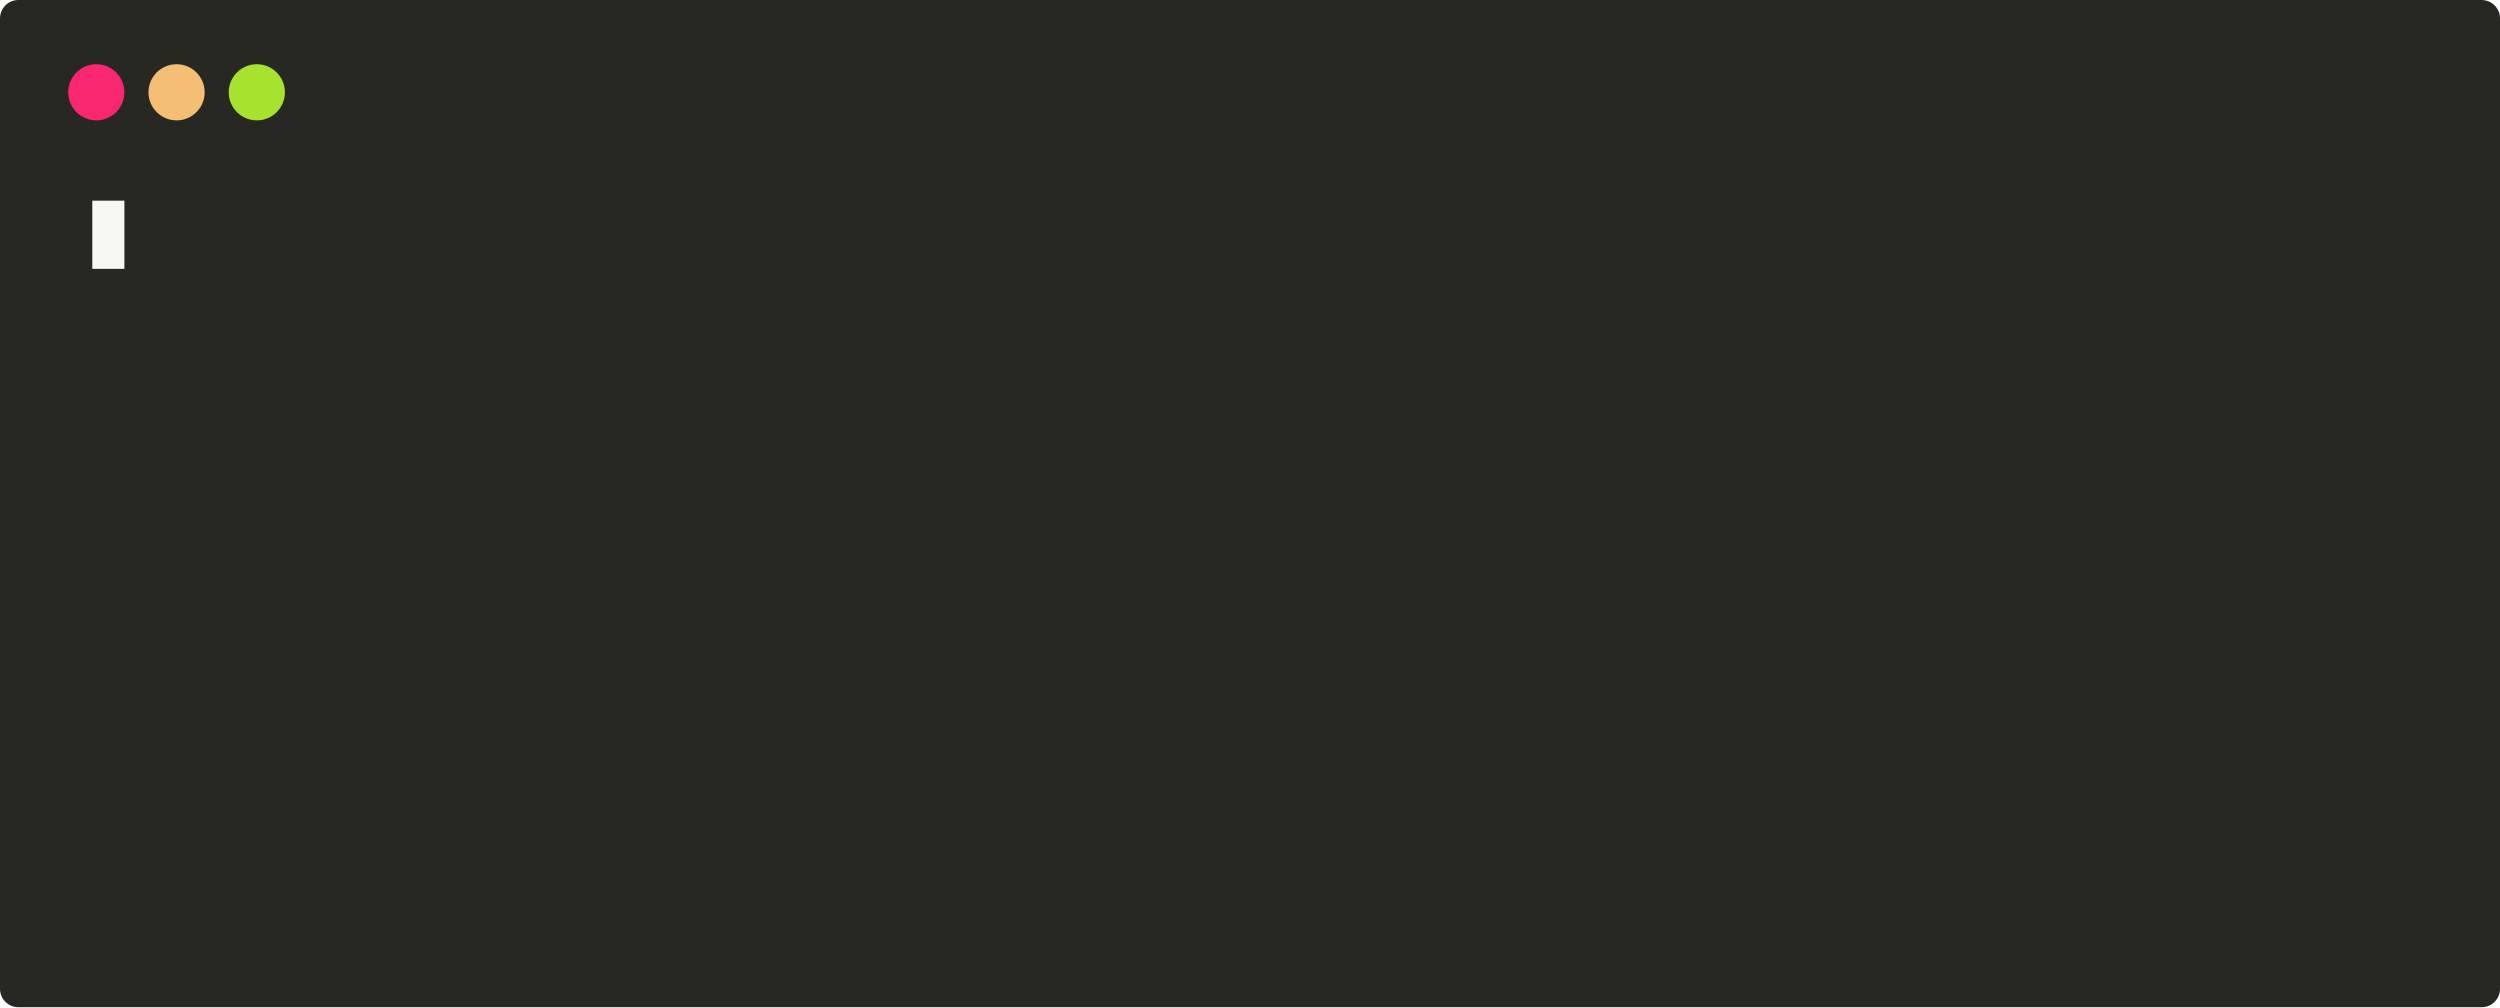
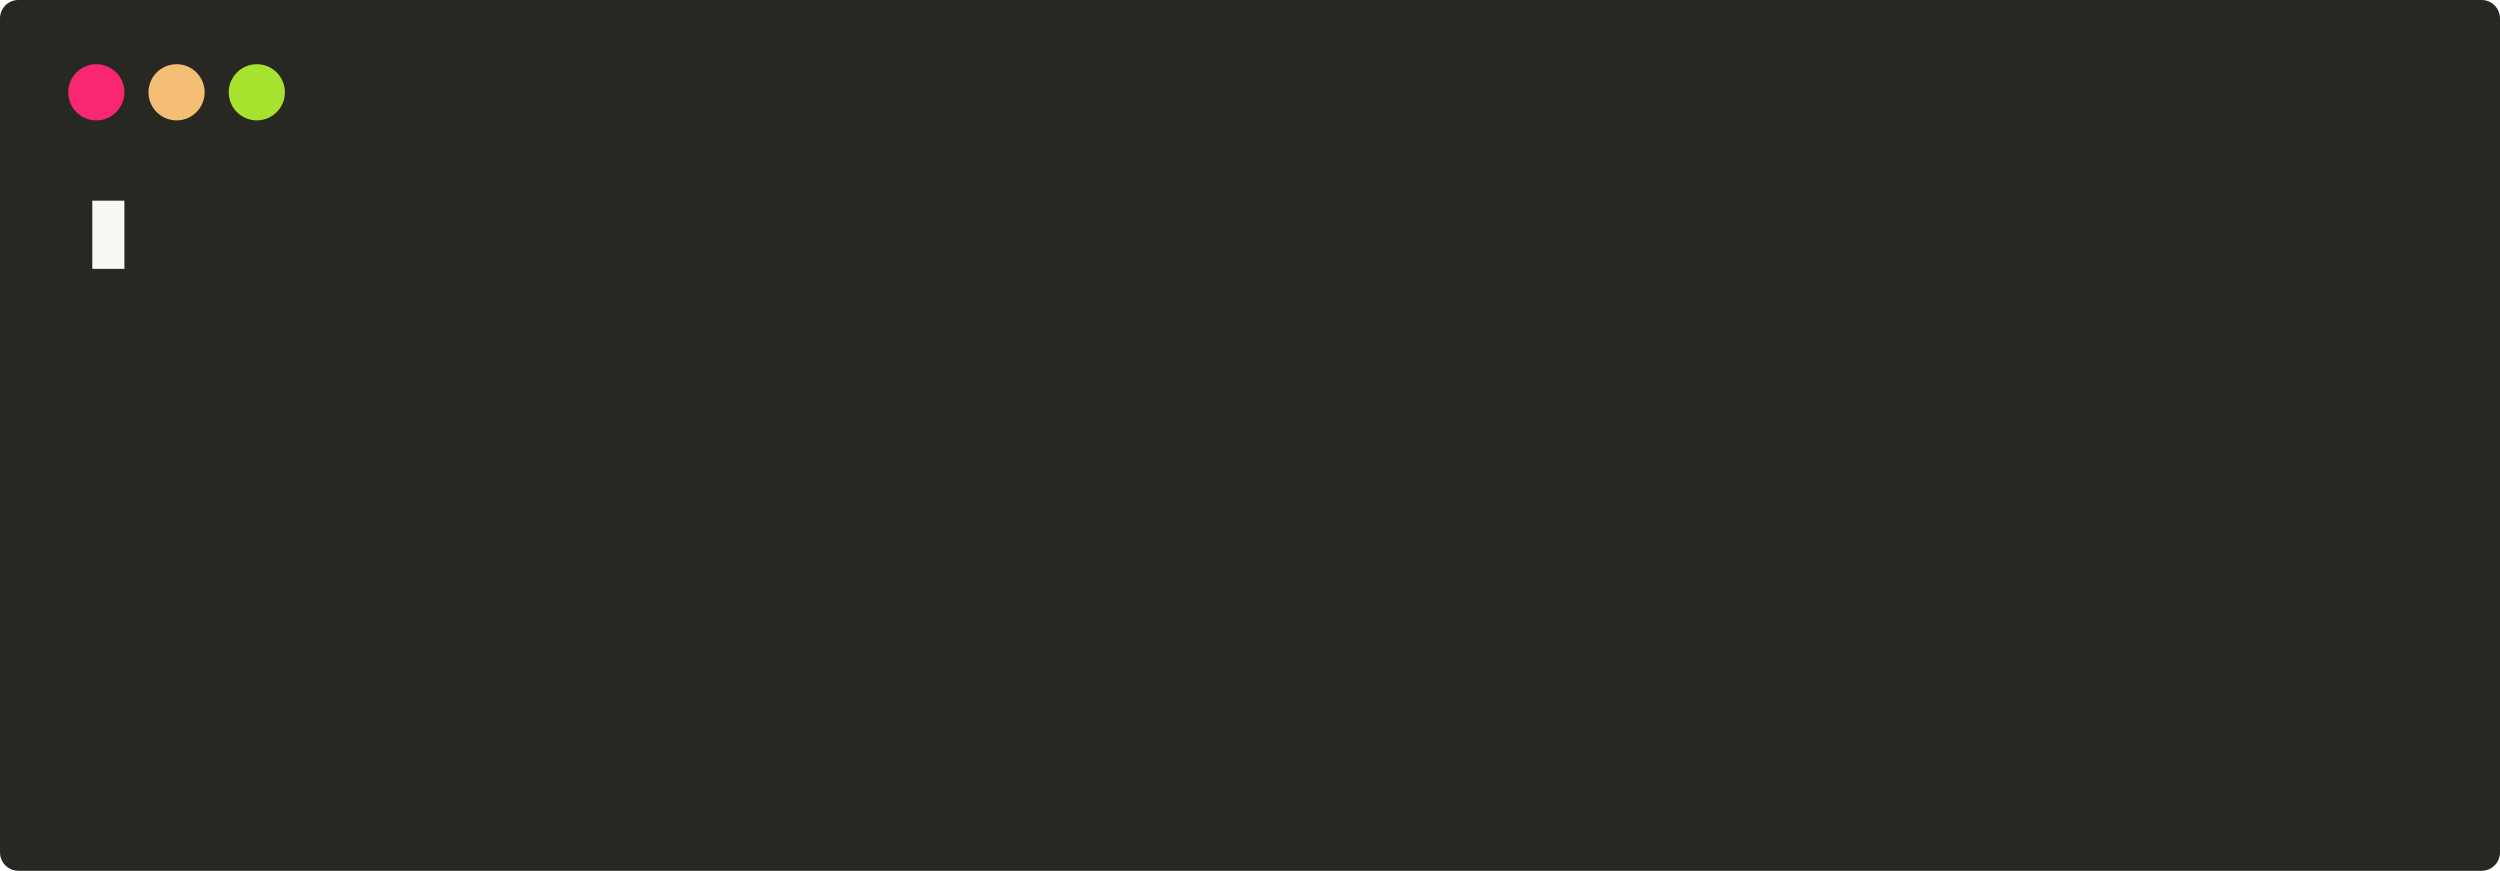
- <svg xmlns="http://www.w3.org/2000/svg" xmlns:ns1="https://github.com/nbedos/termtosvg" xmlns:xlink="http://www.w3.org/1999/xlink" id="terminal" baseProfile="full" viewBox="0 0 623 251" width="623" version="1.1">
+ <svg xmlns="http://www.w3.org/2000/svg" xmlns:ns1="https://github.com/nbedos/termtosvg" xmlns:xlink="http://www.w3.org/1999/xlink" id="terminal" baseProfile="full" viewBox="0 0 623 217" width="623" version="1.1">
  <defs>
    <ns1:template_settings>
-       <ns1:screen_geometry columns="72" rows="10" />
+       <ns1:screen_geometry columns="72" rows="8" />
      <ns1:animation type="css" />
    </ns1:template_settings>
    <style type="text/css" id="generated-style">#screen {
                font-family: 'DejaVu Sans Mono', monospace;
                font-style: normal;
                font-size: 14px;
            }

        text {
            dominant-baseline: text-before-edge;
            white-space: pre;
        }

            :root {
-                 --animation-duration: 3158ms;
+                 --animation-duration: 3157ms;
            }

            @keyframes roll {
                0.000%{transform:translateY(0px)}
- 1.108%{transform:translateY(-204px)}
- 8.708%{transform:translateY(-408px)}
- 16.339%{transform:translateY(-612px)}
- 20.139%{transform:translateY(-816px)}
- 30.272%{transform:translateY(-1020px)}
- 40.437%{transform:translateY(-1224px)}
- 50.570%{transform:translateY(-1428px)}
- 59.436%{transform:translateY(-1632px)}
- 68.334%{transform:translateY(-1836px)}
- 100.000%{transform:translateY(-1836px)}
+ 1.077%{transform:translateY(-170px)}
+ 8.711%{transform:translateY(-340px)}
+ 16.313%{transform:translateY(-510px)}
+ 20.146%{transform:translateY(-680px)}
+ 30.282%{transform:translateY(-850px)}
+ 40.418%{transform:translateY(-1020px)}
+ 50.586%{transform:translateY(-1190px)}
+ 59.455%{transform:translateY(-1360px)}
+ 68.324%{transform:translateY(-1530px)}
+ 100.000%{transform:translateY(-1530px)}
            }

            #screen_view {
-                 animation-duration: 3158ms;
+                 animation-duration: 3157ms;
                animation-iteration-count:infinite;
                animation-name:roll;
                animation-timing-function: steps(1,end);
                animation-fill-mode: forwards;
            }
        </style>
    <style type="text/css" id="user-style">
            /* The colors defined below are the default 16 colors used for rendering text of the terminal. Adjust
               them as needed.
               gjm8 color theme (source: https://terminal.sexy/) */
            .foreground {fill: #f8f8f2}
            .background {fill: #272822}
            .color0 {fill: #272822}
            .color1 {fill: #f92672}
            .color2 {fill: #a6e22e}
            .color3 {fill: #f4bf75}
            .color4 {fill: #66d9ef}
            .color5 {fill: #ae81ff}
            .color6 {fill: #a1efe4}
            .color7 {fill: #f8f8f2}
            .color8 {fill: #75715e}
            .color9 {fill: #fd971f}
            .color10 {fill: #383830}
            .color11 {fill: #49483e}
            .color12 {fill: #a59f85}
            .color13 {fill: #f5f4f1}
            .color14 {fill: #cc6633}
            .color15 {fill: #f9f8f5}
        </style>
  </defs>
  <rect id="terminalui" class="background" width="100%" height="100%" ry="4.583" />
  <circle cx="24" cy="23" r="7" class="color1" />
  <circle cx="44" cy="23" r="7" class="color3" />
  <circle cx="64" cy="23" r="7" class="color2" />
-   <svg id="screen" width="576" height="170" x="23" y="50" viewBox="0 0 576 170" preserveAspectRatio="xMidYMin slice">
+   <svg id="screen" width="576" height="136" x="23" y="50" viewBox="0 0 576 136" preserveAspectRatio="xMidYMin slice">
    <rect class="background" height="100%" width="100%" x="0" y="0" />
    <defs>
      <g id="g1">
        <text x="0" textLength="8" class="background"> </text>
      </g>
      <g id="g2">
-         <text x="0" textLength="104" font-weight="bold" class="color14">TermCap 0.2.1</text>
+         <text x="0" textLength="104" font-weight="bold" class="color14">TermCap 0.2.2</text>
      </g>
      <g id="g3">
        <text x="0" textLength="216" class="foreground">Capture once, export twice.</text>
      </g>
      <g id="g4">
        <text x="0" textLength="16" class="foreground">  </text>
        <text x="16" textLength="8" font-weight="bold" class="color14">›</text>
        <text x="24" textLength="232" class="foreground"> recording PTY               </text>
        <text x="256" textLength="8" class="background"> </text>
      </g>
      <g id="g5">
        <text x="0" textLength="16" class="foreground">  </text>
        <text x="16" textLength="8" font-weight="bold" class="color14">›</text>
        <text x="24" textLength="232" class="foreground"> rendering animated SVG      </text>
        <text x="256" textLength="8" class="background"> </text>
      </g>
      <g id="g6">
        <text x="0" textLength="16" class="foreground">  </text>
        <text x="16" textLength="8" font-weight="bold" class="color14">›</text>
        <text x="24" textLength="232" class="foreground"> encoding deterministic GIF  </text>
        <text x="256" textLength="8" class="background"> </text>
      </g>
      <g id="g7">
        <text x="0" textLength="16" class="foreground">  </text>
        <text x="16" textLength="8" class="color2">✓</text>
        <text x="24" textLength="232" class="foreground"> SVG and GIF are ready.      </text>
      </g>
      <g id="g8">
        <text x="0" textLength="224" class="foreground">Wide text: Lean · 形式化数学</text>
      </g>
      <g id="g9">
        <text x="0" textLength="296" class="foreground">Ready to embed in your documentation.</text>
      </g>
    </defs>
    <g id="screen_view">
      <g>
        <rect x="0" y="0" width="8" height="17" class="foreground" />
        <use xlink:href="#g1" y="0" />
      </g>
      <g>
-         <use xlink:href="#g2" y="204" />
-         <rect x="0" y="221" width="8" height="17" class="foreground" />
-         <use xlink:href="#g1" y="221" />
+         <use xlink:href="#g2" y="170" />
+         <rect x="0" y="187" width="8" height="17" class="foreground" />
+         <use xlink:href="#g1" y="187" />
      </g>
      <g>
-         <use xlink:href="#g2" y="408" />
-         <use xlink:href="#g3" y="425" />
-         <rect x="0" y="442" width="8" height="17" class="foreground" />
-         <use xlink:href="#g1" y="442" />
+         <use xlink:href="#g2" y="340" />
+         <use xlink:href="#g3" y="357" />
+         <rect x="0" y="374" width="8" height="17" class="foreground" />
+         <use xlink:href="#g1" y="374" />
      </g>
      <g>
-         <use xlink:href="#g2" y="612" />
-         <use xlink:href="#g3" y="629" />
-         <rect x="0" y="663" width="8" height="17" class="foreground" />
-         <use xlink:href="#g1" y="663" />
+         <use xlink:href="#g2" y="510" />
+         <use xlink:href="#g3" y="527" />
+         <rect x="0" y="561" width="8" height="17" class="foreground" />
+         <use xlink:href="#g1" y="561" />
      </g>
      <g>
-         <use xlink:href="#g2" y="816" />
-         <use xlink:href="#g3" y="833" />
-         <rect x="256" y="867" width="8" height="17" class="foreground" />
-         <use xlink:href="#g4" y="867" />
+         <use xlink:href="#g2" y="680" />
+         <use xlink:href="#g3" y="697" />
+         <rect x="256" y="731" width="8" height="17" class="foreground" />
+         <use xlink:href="#g4" y="731" />
+       </g>
+       <g>
+         <use xlink:href="#g2" y="850" />
+         <use xlink:href="#g3" y="867" />
+         <rect x="256" y="901" width="8" height="17" class="foreground" />
+         <use xlink:href="#g5" y="901" />
      </g>
      <g>
        <use xlink:href="#g2" y="1020" />
        <use xlink:href="#g3" y="1037" />
        <rect x="256" y="1071" width="8" height="17" class="foreground" />
-         <use xlink:href="#g5" y="1071" />
+         <use xlink:href="#g6" y="1071" />
      </g>
      <g>
-         <use xlink:href="#g2" y="1224" />
-         <use xlink:href="#g3" y="1241" />
-         <rect x="256" y="1275" width="8" height="17" class="foreground" />
-         <use xlink:href="#g6" y="1275" />
+         <use xlink:href="#g2" y="1190" />
+         <use xlink:href="#g3" y="1207" />
+         <use xlink:href="#g7" y="1241" />
+         <rect x="0" y="1258" width="8" height="17" class="foreground" />
+         <use xlink:href="#g1" y="1258" />
      </g>
      <g>
-         <use xlink:href="#g2" y="1428" />
-         <use xlink:href="#g3" y="1445" />
-         <use xlink:href="#g7" y="1479" />
-         <rect x="0" y="1496" width="8" height="17" class="foreground" />
-         <use xlink:href="#g1" y="1496" />
+         <use xlink:href="#g2" y="1360" />
+         <use xlink:href="#g3" y="1377" />
+         <use xlink:href="#g7" y="1411" />
+         <use xlink:href="#g8" y="1428" />
+         <rect x="0" y="1445" width="8" height="17" class="foreground" />
+         <use xlink:href="#g1" y="1445" />
      </g>
      <g>
-         <use xlink:href="#g2" y="1632" />
-         <use xlink:href="#g3" y="1649" />
-         <use xlink:href="#g7" y="1683" />
-         <use xlink:href="#g8" y="1700" />
-         <rect x="0" y="1717" width="8" height="17" class="foreground" />
-         <use xlink:href="#g1" y="1717" />
-       </g>
-       <g>
-         <use xlink:href="#g2" y="1836" />
-         <use xlink:href="#g3" y="1853" />
-         <use xlink:href="#g7" y="1887" />
-         <use xlink:href="#g8" y="1904" />
-         <use xlink:href="#g9" y="1921" />
-         <rect x="0" y="1938" width="8" height="17" class="foreground" />
-         <use xlink:href="#g1" y="1938" />
+         <use xlink:href="#g2" y="1530" />
+         <use xlink:href="#g3" y="1547" />
+         <use xlink:href="#g7" y="1581" />
+         <use xlink:href="#g8" y="1598" />
+         <use xlink:href="#g9" y="1615" />
+         <rect x="0" y="1632" width="8" height="17" class="foreground" />
+         <use xlink:href="#g1" y="1632" />
      </g>
    </g>
  </svg>
</svg>
